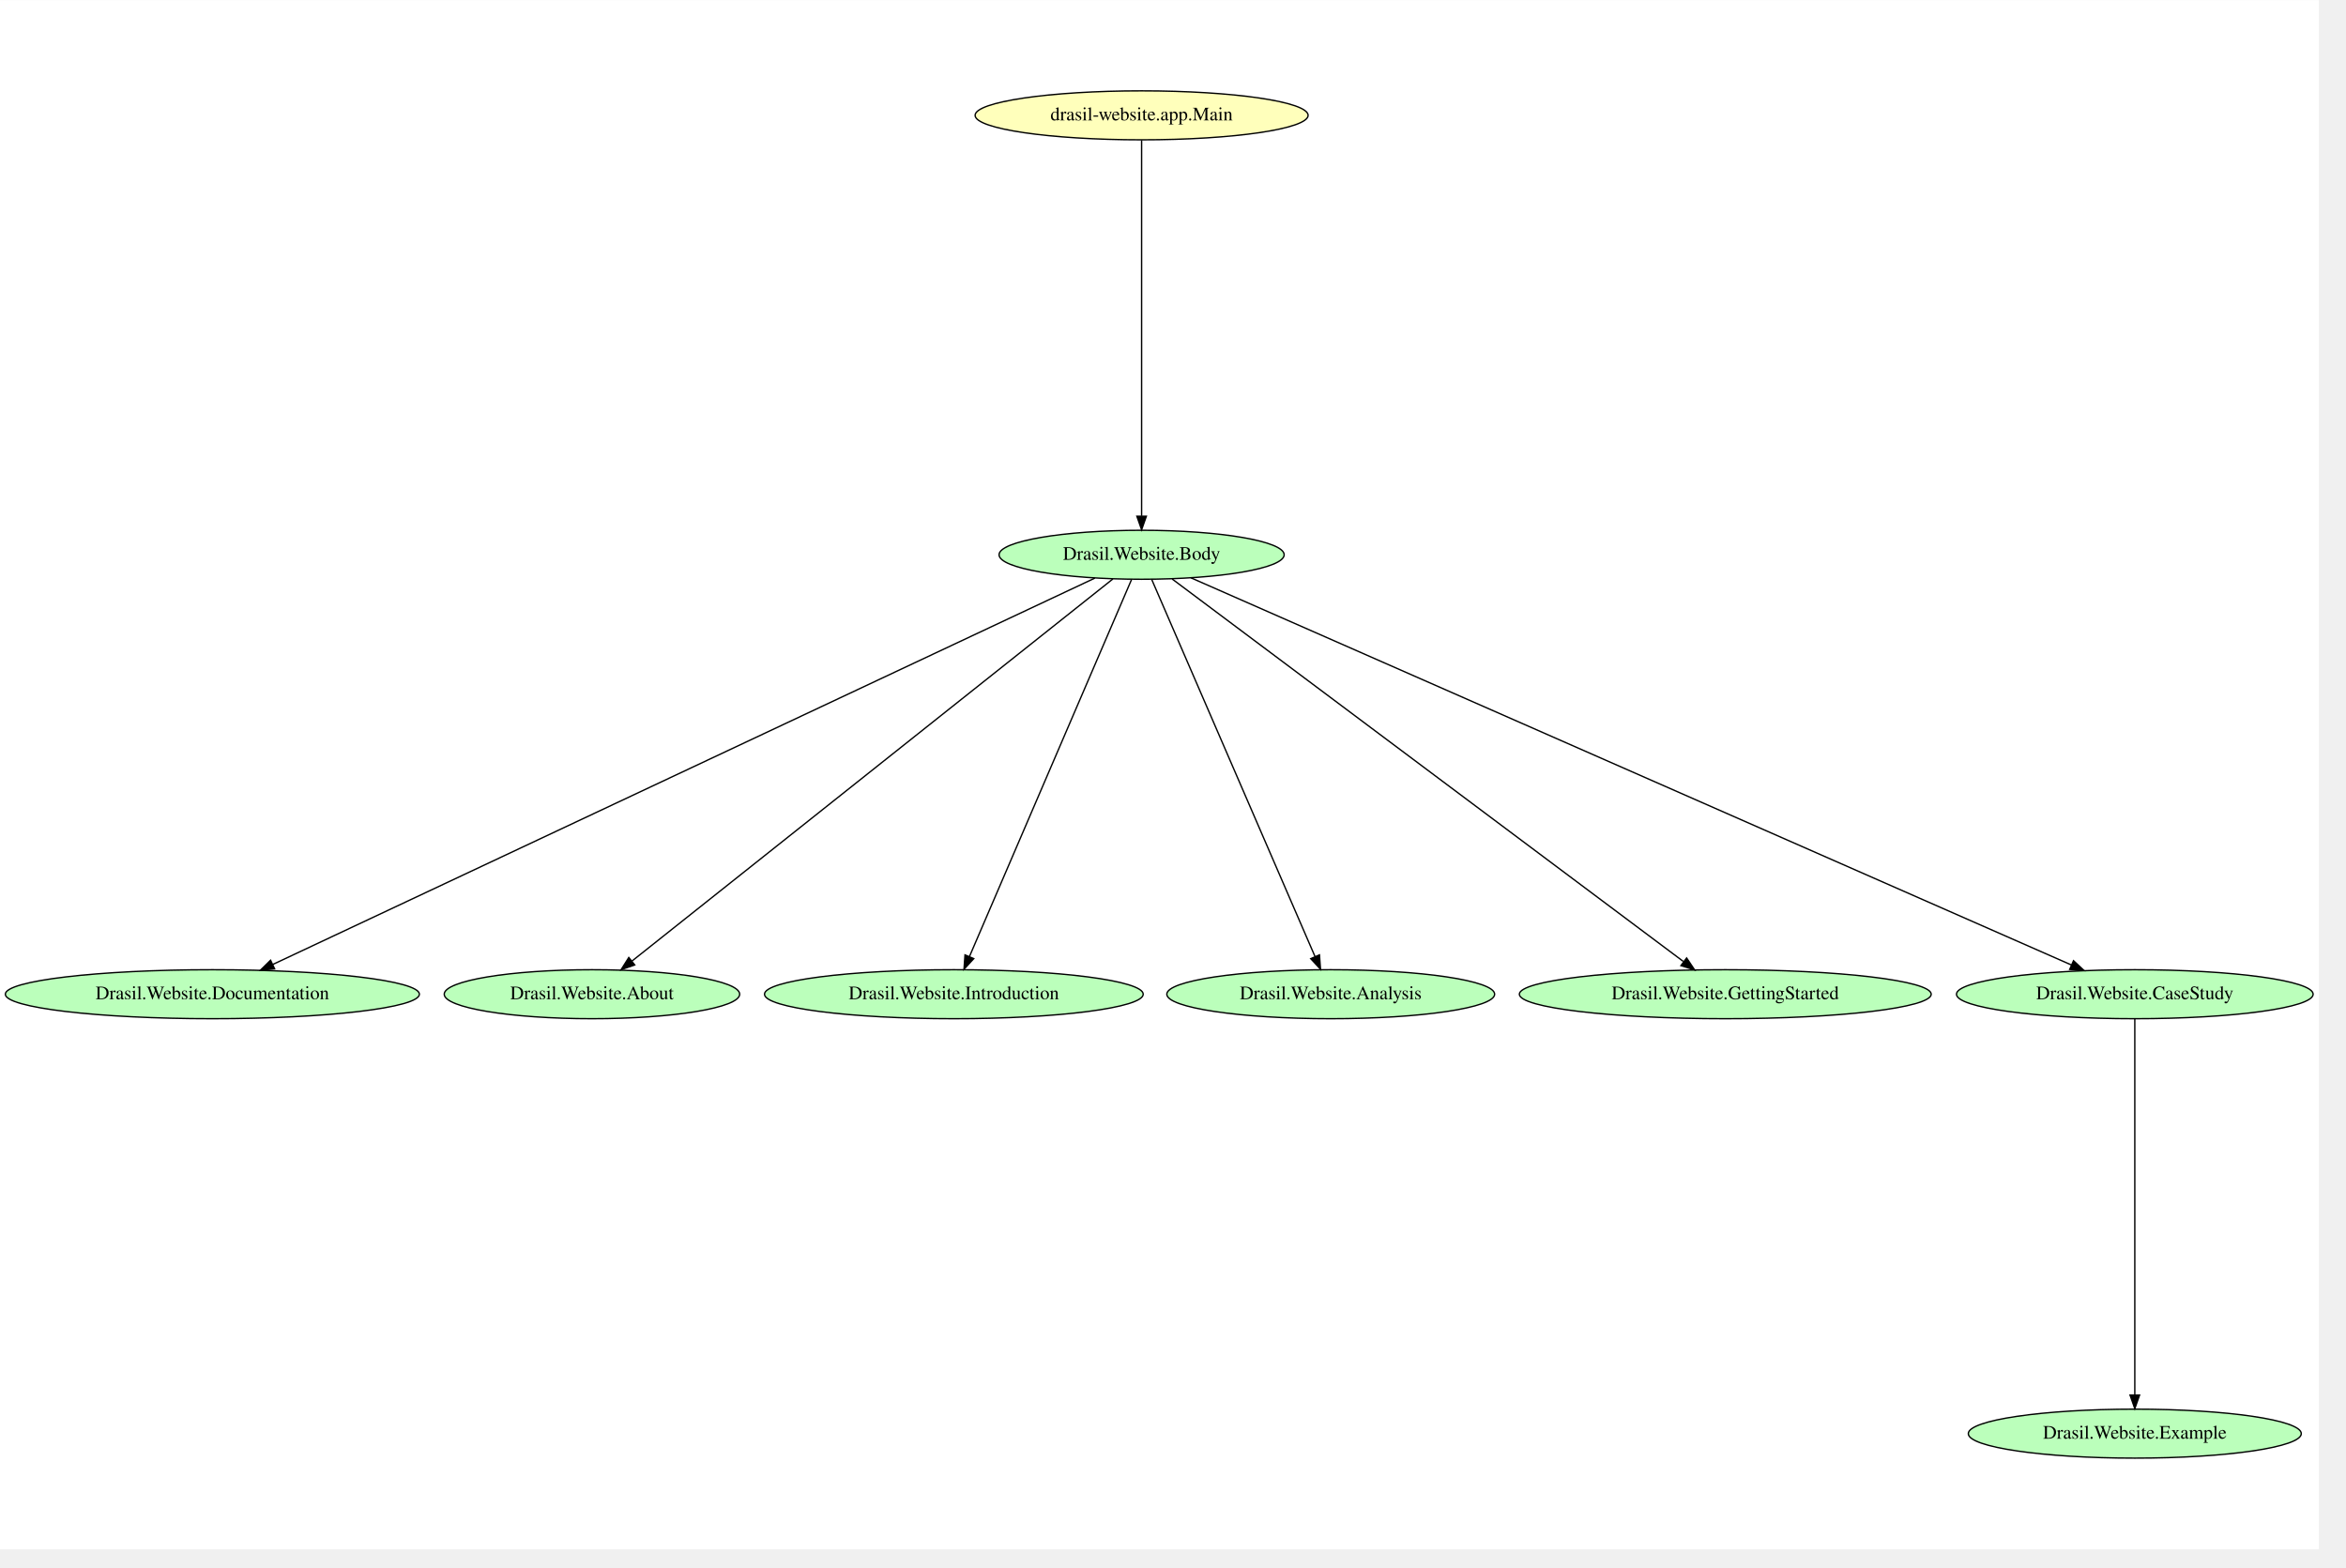
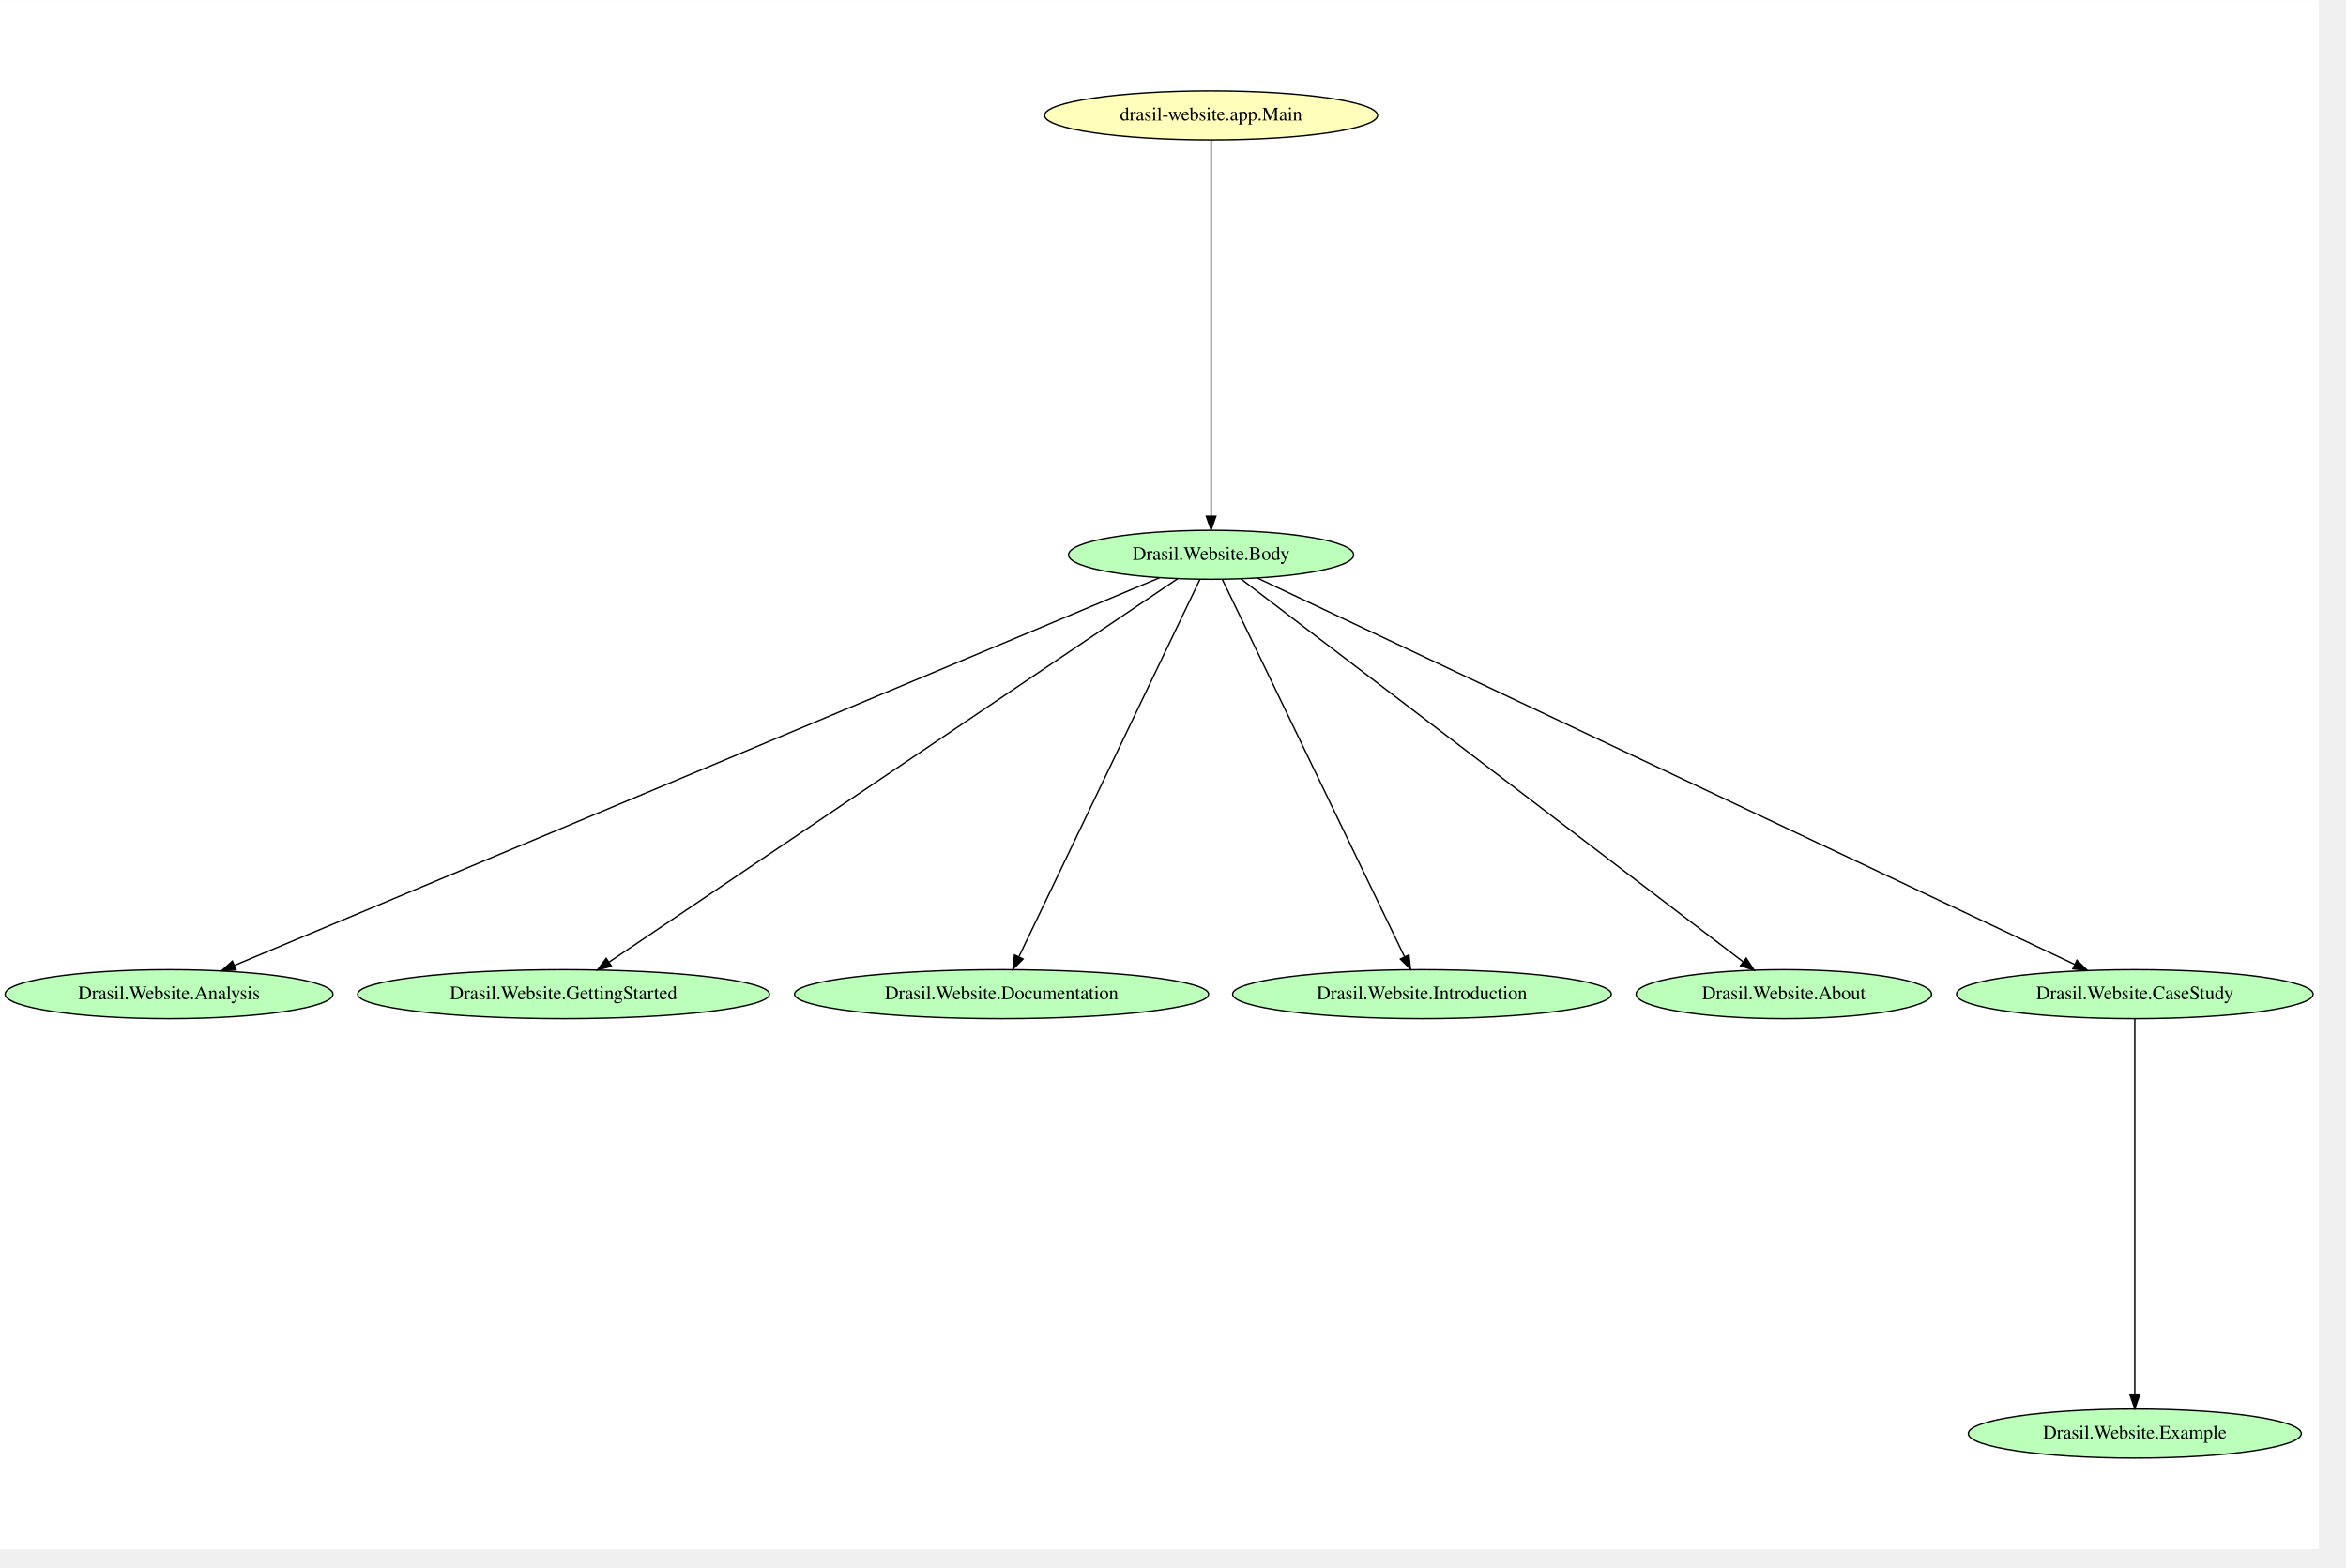
- <svg xmlns="http://www.w3.org/2000/svg" width="431pt" height="288pt" viewBox="0.00 0.00 431.08 288.00">
+ <svg xmlns="http://www.w3.org/2000/svg" width="431pt" height="288pt" viewBox="0.00 0.00 431.12 288.00">
  <g id="graph0" class="graph" transform="scale(0.25 0.25) rotate(0) translate(4 1134.67)">
-     <polygon fill="white" stroke="transparent" points="-4,4 -4,-1134.67 1700.37,-1134.67 1700.37,4 -4,4" />
+     <polygon fill="white" stroke="transparent" points="-4,4 -4,-1134.67 1700.53,-1134.67 1700.53,4 -4,4" />
    <g id="node1" class="node">
-       <ellipse fill="#bbffbb" stroke="black" cx="152.09" cy="-404" rx="152.17" ry="18" />
-       <text text-anchor="middle" x="152.09" y="-400.3" font-family="Times,serif" font-size="14.00">Drasil.Website.Documentation</text>
+       <ellipse fill="#bbffbb" stroke="black" cx="120.24" cy="-404" rx="120.48" ry="18" />
+       <text text-anchor="middle" x="120.24" y="-400.3" font-family="Times,serif" font-size="14.00">Drasil.Website.Analysis</text>
    </g>
    <g id="node2" class="node">
-       <ellipse fill="#bbffbb" stroke="black" cx="431.09" cy="-404" rx="108.58" ry="18" />
-       <text text-anchor="middle" x="431.09" y="-400.3" font-family="Times,serif" font-size="14.00">Drasil.Website.About</text>
+       <ellipse fill="#bbffbb" stroke="black" cx="410.24" cy="-404" rx="151.37" ry="18" />
+       <text text-anchor="middle" x="410.24" y="-400.3" font-family="Times,serif" font-size="14.00">Drasil.Website.GettingStarted</text>
    </g>
    <g id="node3" class="node">
-       <ellipse fill="#bbffbb" stroke="black" cx="697.09" cy="-404" rx="139.18" ry="18" />
-       <text text-anchor="middle" x="697.09" y="-400.3" font-family="Times,serif" font-size="14.00">Drasil.Website.Introduction</text>
+       <ellipse fill="#bbffbb" stroke="black" cx="732.24" cy="-404" rx="152.17" ry="18" />
+       <text text-anchor="middle" x="732.24" y="-400.3" font-family="Times,serif" font-size="14.00">Drasil.Website.Documentation</text>
    </g>
    <g id="node4" class="node">
-       <ellipse fill="#bbffbb" stroke="black" cx="835.09" cy="-727" rx="104.78" ry="18" />
-       <text text-anchor="middle" x="835.09" y="-723.3" font-family="Times,serif" font-size="14.00">Drasil.Website.Body</text>
+       <ellipse fill="#bbffbb" stroke="black" cx="1041.24" cy="-404" rx="139.18" ry="18" />
+       <text text-anchor="middle" x="1041.24" y="-400.3" font-family="Times,serif" font-size="14.00">Drasil.Website.Introduction</text>
+     </g>
+     <g id="node5" class="node">
+       <ellipse fill="#bbffbb" stroke="black" cx="886.24" cy="-727" rx="104.78" ry="18" />
+       <text text-anchor="middle" x="886.24" y="-723.3" font-family="Times,serif" font-size="14.00">Drasil.Website.Body</text>
    </g>
    <g id="edge8" class="edge">
-       <path fill="none" stroke="black" d="M800.75,-709.86C687.14,-656.47 323.44,-485.54 196.4,-425.82" />
-       <polygon fill="black" stroke="black" points="197.85,-422.64 187.31,-421.55 194.87,-428.98 197.85,-422.64" />
+       <path fill="none" stroke="black" d="M848.51,-710.19C721.5,-656.96 309.47,-484.3 168.25,-425.12" />
+       <polygon fill="black" stroke="black" points="169.53,-421.86 158.95,-421.22 166.82,-428.32 169.53,-421.86" />
    </g>
    <g id="edge7" class="edge">
-       <path fill="none" stroke="black" d="M813.93,-709.19C746.73,-655.8 537.97,-489.93 460.45,-428.33" />
-       <polygon fill="black" stroke="black" points="462.52,-425.51 452.52,-422.03 458.17,-430.99 462.52,-425.51" />
+       <path fill="none" stroke="black" d="M861.65,-709.42C782.52,-656.05 534.36,-488.7 443.77,-427.61" />
+       <polygon fill="black" stroke="black" points="445.5,-424.56 435.25,-421.87 441.59,-430.36 445.5,-424.56" />
    </g>
    <g id="edge6" class="edge">
-       <path fill="none" stroke="black" d="M827.67,-708.74C804.92,-655.84 736.06,-495.65 708.58,-431.74" />
-       <polygon fill="black" stroke="black" points="711.71,-430.15 704.54,-422.34 705.28,-432.91 711.71,-430.15" />
+       <path fill="none" stroke="black" d="M877.96,-708.74C852.58,-655.84 775.73,-495.65 745.07,-431.74" />
+       <polygon fill="black" stroke="black" points="748.04,-429.85 740.56,-422.34 741.73,-432.87 748.04,-429.85" />
+     </g>
+     <g id="edge5" class="edge">
+       <path fill="none" stroke="black" d="M894.57,-708.74C920.17,-655.73 997.79,-494.99 1028.52,-431.35" />
+       <polygon fill="black" stroke="black" points="1031.67,-432.87 1032.86,-422.34 1025.36,-429.83 1031.67,-432.87" />
+     </g>
+     <g id="node7" class="node">
+       <ellipse fill="#bbffbb" stroke="black" cx="1307.24" cy="-404" rx="108.58" ry="18" />
+       <text text-anchor="middle" x="1307.24" y="-400.3" font-family="Times,serif" font-size="14.00">Drasil.Website.About</text>
+     </g>
+     <g id="edge4" class="edge">
+       <path fill="none" stroke="black" d="M908.28,-709.19C978.47,-655.67 1196.87,-489.15 1277.2,-427.91" />
+       <polygon fill="black" stroke="black" points="1279.59,-430.49 1285.42,-421.64 1275.34,-424.92 1279.59,-430.49" />
+     </g>
+     <g id="node8" class="node">
+       <ellipse fill="#bbffbb" stroke="black" cx="1565.24" cy="-404" rx="131.08" ry="18" />
+       <text text-anchor="middle" x="1565.24" y="-400.3" font-family="Times,serif" font-size="14.00">Drasil.Website.CaseStudy</text>
+     </g>
+     <g id="edge3" class="edge">
+       <path fill="none" stroke="black" d="M920.38,-709.86C1033.21,-656.52 1394.16,-485.88 1520.81,-426" />
+       <polygon fill="black" stroke="black" points="1522.68,-428.99 1530.22,-421.55 1519.69,-422.66 1522.68,-428.99" />
    </g>
    <g id="node6" class="node">
-       <ellipse fill="#bbffbb" stroke="black" cx="974.09" cy="-404" rx="120.48" ry="18" />
-       <text text-anchor="middle" x="974.09" y="-400.3" font-family="Times,serif" font-size="14.00">Drasil.Website.Analysis</text>
-     </g>
-     <g id="edge5" class="edge">
-       <path fill="none" stroke="black" d="M842.56,-708.74C865.47,-655.84 934.83,-495.65 962.51,-431.74" />
-       <polygon fill="black" stroke="black" points="965.81,-432.91 966.58,-422.34 959.39,-430.13 965.81,-432.91" />
-     </g>
-     <g id="node7" class="node">
-       <ellipse fill="#bbffbb" stroke="black" cx="1264.09" cy="-404" rx="151.37" ry="18" />
-       <text text-anchor="middle" x="1264.09" y="-400.3" font-family="Times,serif" font-size="14.00">Drasil.Website.GettingStarted</text>
-     </g>
-     <g id="edge4" class="edge">
-       <path fill="none" stroke="black" d="M857.55,-709.19C928.99,-655.74 1151.1,-489.54 1233.19,-428.12" />
-       <polygon fill="black" stroke="black" points="1235.68,-430.63 1241.59,-421.83 1231.49,-425.02 1235.68,-430.63" />
-     </g>
-     <g id="node8" class="node">
-       <ellipse fill="#bbffbb" stroke="black" cx="1565.09" cy="-404" rx="131.08" ry="18" />
-       <text text-anchor="middle" x="1565.09" y="-400.3" font-family="Times,serif" font-size="14.00">Drasil.Website.CaseStudy</text>
-     </g>
-     <g id="edge3" class="edge">
-       <path fill="none" stroke="black" d="M871.29,-710.08C992.38,-656.84 1383.24,-484.96 1518.51,-425.48" />
-       <polygon fill="black" stroke="black" points="1520.05,-428.63 1527.8,-421.4 1517.23,-422.22 1520.05,-428.63" />
-     </g>
-     <g id="node5" class="node">
-       <ellipse fill="#bbffbb" stroke="black" cx="1565.09" cy="-81" rx="122.38" ry="18" />
-       <text text-anchor="middle" x="1565.09" y="-77.3" font-family="Times,serif" font-size="14.00">Drasil.Website.Example</text>
+       <ellipse fill="#bbffbb" stroke="black" cx="1565.24" cy="-81" rx="122.38" ry="18" />
+       <text text-anchor="middle" x="1565.24" y="-77.3" font-family="Times,serif" font-size="14.00">Drasil.Website.Example</text>
    </g>
    <g id="edge2" class="edge">
-       <path fill="none" stroke="black" d="M1565.09,-385.74C1565.09,-333.05 1565.09,-173.96 1565.09,-109.54" />
-       <polygon fill="black" stroke="black" points="1568.59,-109.34 1565.09,-99.34 1561.59,-109.34 1568.59,-109.34" />
+       <path fill="none" stroke="black" d="M1565.24,-385.74C1565.24,-333.05 1565.24,-173.96 1565.24,-109.54" />
+       <polygon fill="black" stroke="black" points="1568.74,-109.34 1565.24,-99.34 1561.74,-109.34 1568.74,-109.34" />
    </g>
    <g id="node9" class="node">
-       <ellipse fill="#ffffbb" stroke="black" cx="835.09" cy="-1050" rx="122.38" ry="18" />
-       <text text-anchor="middle" x="835.09" y="-1046.3" font-family="Times,serif" font-size="14.00">drasil-website.app.Main</text>
+       <ellipse fill="#ffffbb" stroke="black" cx="886.24" cy="-1050" rx="122.38" ry="18" />
+       <text text-anchor="middle" x="886.24" y="-1046.3" font-family="Times,serif" font-size="14.00">drasil-website.app.Main</text>
    </g>
    <g id="edge1" class="edge">
-       <path fill="none" stroke="black" d="M835.09,-1031.74C835.09,-979.05 835.09,-819.96 835.09,-755.54" />
-       <polygon fill="black" stroke="black" points="838.59,-755.34 835.09,-745.34 831.59,-755.34 838.59,-755.34" />
+       <path fill="none" stroke="black" d="M886.24,-1031.74C886.24,-979.05 886.24,-819.96 886.24,-755.54" />
+       <polygon fill="black" stroke="black" points="889.74,-755.34 886.24,-745.34 882.74,-755.34 889.74,-755.34" />
    </g>
  </g>
</svg>
